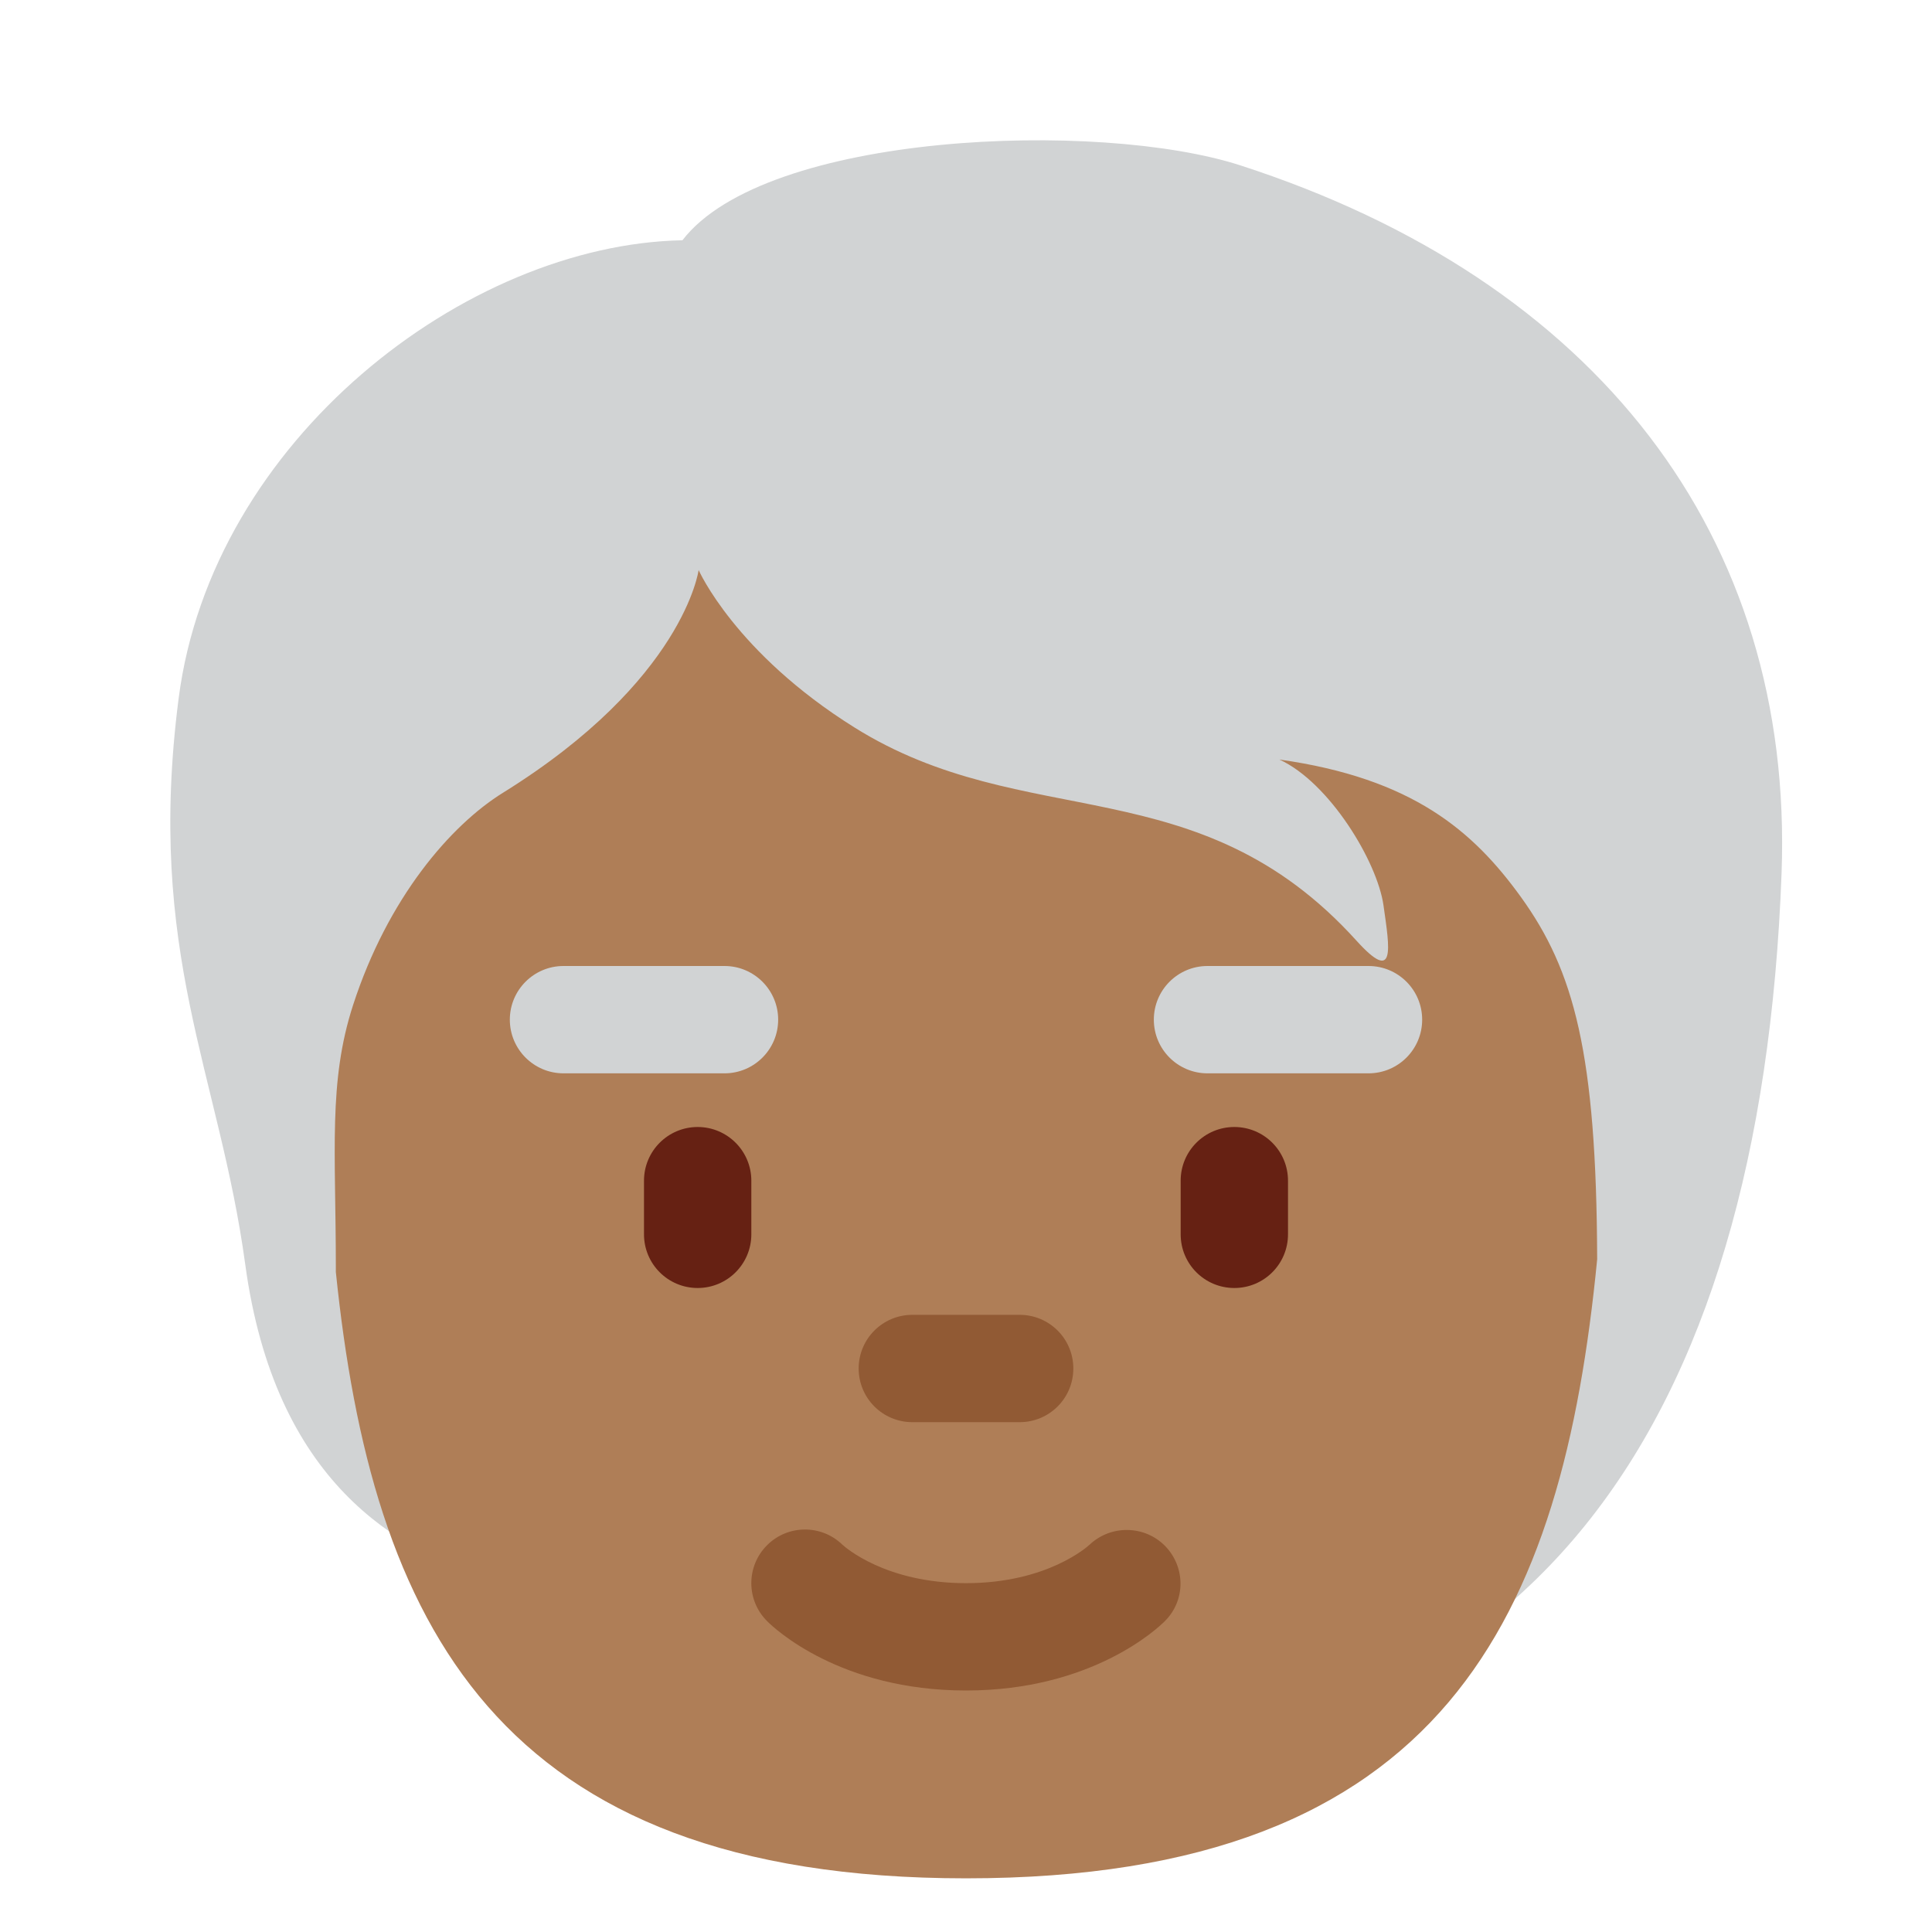
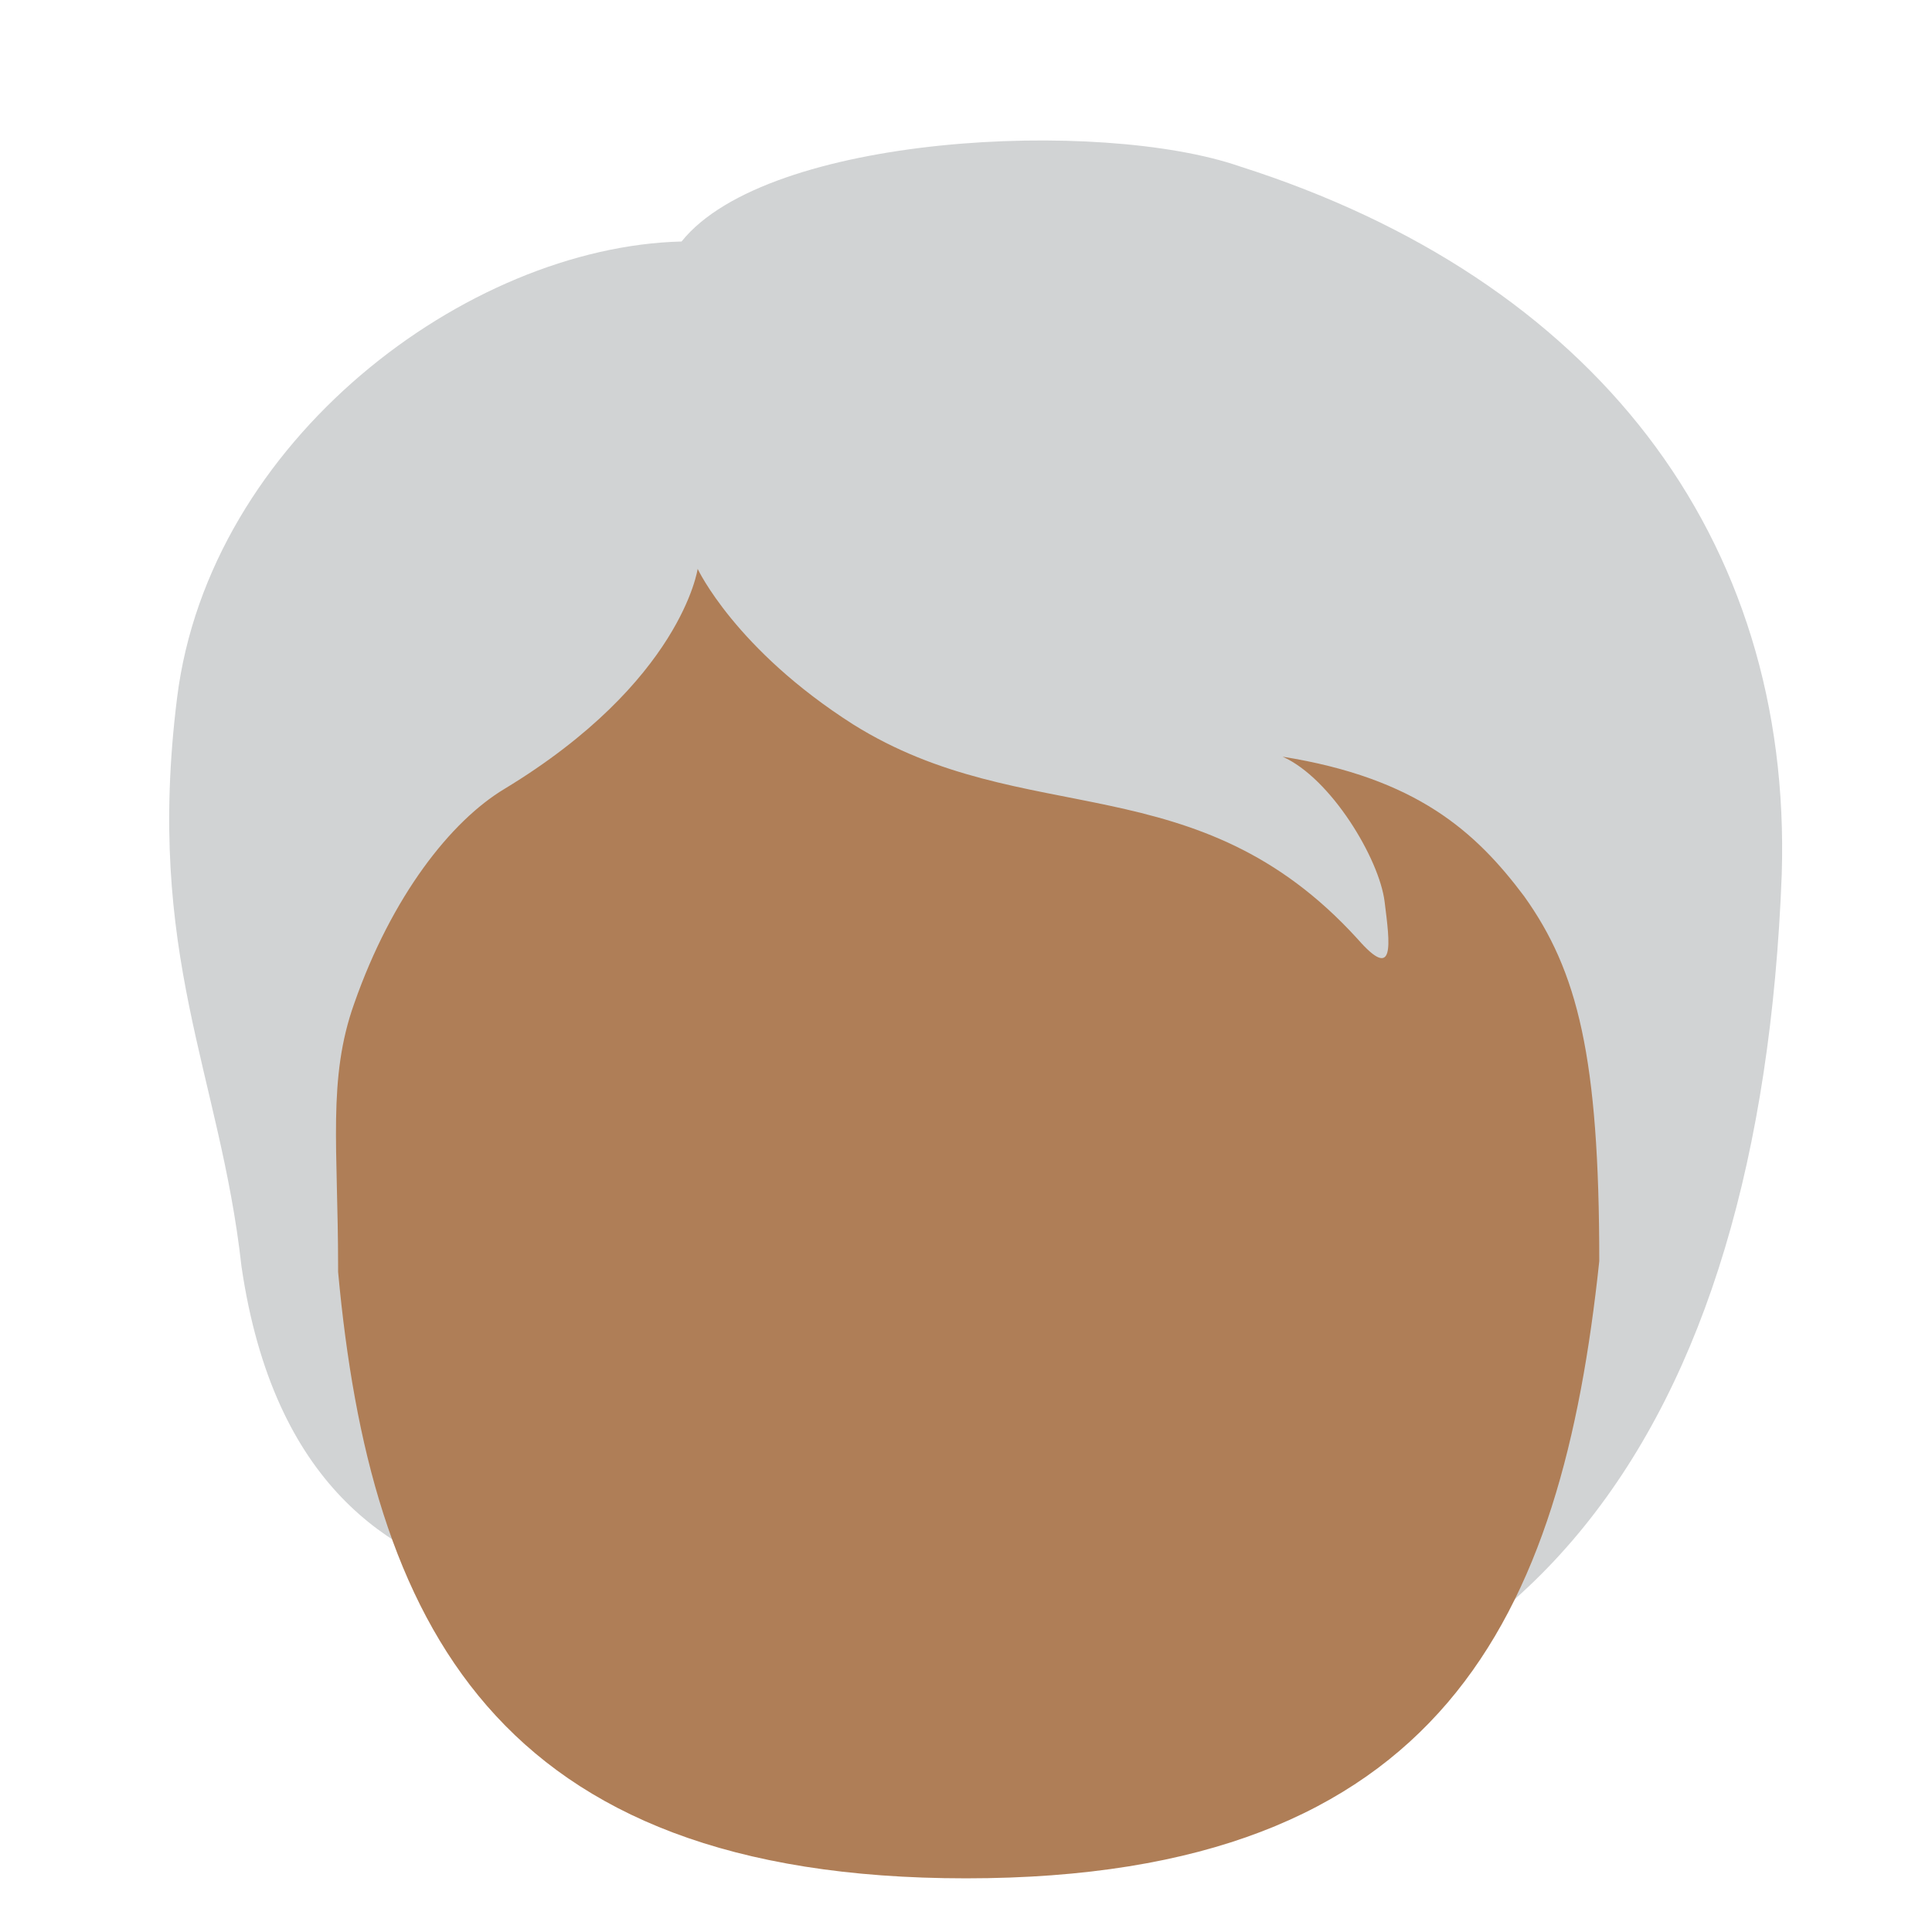
- <svg xmlns="http://www.w3.org/2000/svg" viewBox="0 0 36 36">
-   <path fill="#D1D3D4" d="M23.111 3.081c-2.638-.853-8.844-.621-10.395 1.396-4.034.078-8.766 3.724-9.387 8.534-.614 4.76.754 6.971 1.241 10.551.552 4.056 2.832 5.353 4.655 5.896 2.623 3.465 5.411 3.317 10.092 3.317 9.141 0 13.495-6.116 13.88-16.505.232-6.284-3.454-11.043-10.086-13.189z" />
-   <path fill="#AF7E57" d="M29.761 23.465c-.013-3.839-.429-5.376-1.422-6.752-.885-1.225-2.017-2.211-4.499-2.56.931.427 1.823 1.901 1.939 2.715.116.815.233 1.474-.504.659-2.953-3.263-6.167-1.978-9.354-3.972-2.226-1.392-2.903-2.933-2.903-2.933s-.272 2.056-3.646 4.15c-.978.607-2.145 1.959-2.793 3.956-.465 1.435-.321 2.715-.321 4.903v.071C6.928 30.214 9.218 35 18 35c8.94 0 11.113-4.901 11.761-11.535z" />
-   <path fill="#915A34" d="M18 31.5c-2.347 0-3.575-1.16-3.707-1.293-.391-.391-.391-1.023 0-1.414.387-.387 1.013-.39 1.404-.01.051.047.806.717 2.303.717 1.519 0 2.273-.689 2.305-.719.398-.373 1.027-.362 1.408.029.379.393.38 1.011-.006 1.396-.132.133-1.36 1.294-3.707 1.294zm1-5h-2c-.552 0-1-.447-1-1s.448-1 1-1h2c.553 0 1 .447 1 1s-.447 1-1 1z" />
-   <path fill="#662113" d="M13 24c-.552 0-1-.447-1-1v-1c0-.552.448-1 1-1s1 .448 1 1v1c0 .553-.448 1-1 1zm10 0c-.553 0-1-.447-1-1v-1c0-.552.447-1 1-1s1 .448 1 1v1c0 .553-.447 1-1 1z" />
-   <path fill="#D1D3D4" d="M25.5 20h-3c-.553 0-1-.448-1-1s.447-1 1-1h3c.553 0 1 .448 1 1s-.447 1-1 1zm-12 0h-3c-.552 0-1-.448-1-1s.448-1 1-1h3c.552 0 1 .448 1 1s-.448 1-1 1z" />
+ <svg xmlns="http://www.w3.org/2000/svg" version="1.1" id="Layer_1" x="0px" y="0px" viewBox="0 0 36 36" style="enable-background:new 0 0 36 36;" xml:space="preserve">
+   <style type="text/css">
+ 	.st0{fill:#D1D3D4;}
+ 	.st1{fill:#AF7E57;}
+ </style>
+   <path class="st0" d="M23.1,3.1c-2.6-0.9-8.8-0.6-10.4,1.4c-4,0.1-8.8,3.7-9.4,8.5c-0.6,4.8,0.8,7,1.2,10.6c0.6,4.1,2.8,5.4,4.7,5.9  c2.6,3.5,5.4,3.3,10.1,3.3c9.1,0,13.5-6.1,13.9-16.5C33.4,10,29.7,5.2,23.1,3.1z" />
+   <path class="st1" d="M29.8,23.5c0-3.8-0.4-5.4-1.4-6.8c-0.9-1.2-2-2.2-4.5-2.6c0.9,0.4,1.8,1.9,1.9,2.7c0.1,0.8,0.2,1.5-0.5,0.7  c-3-3.3-6.2-2-9.4-4c-2.2-1.4-2.9-2.9-2.9-2.9s-0.3,2.1-3.6,4.1c-1,0.6-2.1,2-2.8,4c-0.5,1.4-0.3,2.7-0.3,4.9v0.1  C6.9,30.2,9.2,35,18,35C26.9,35,29.1,30.1,29.8,23.5z" />
</svg>
